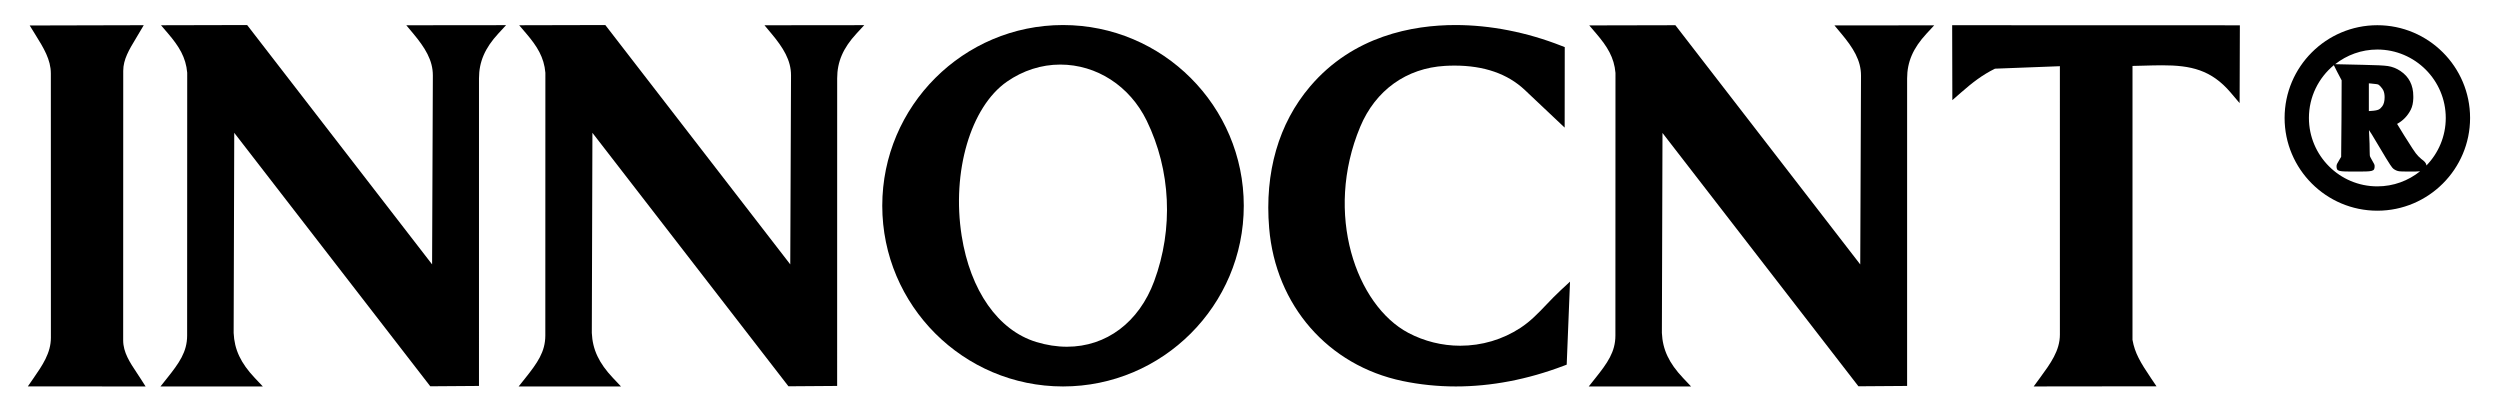
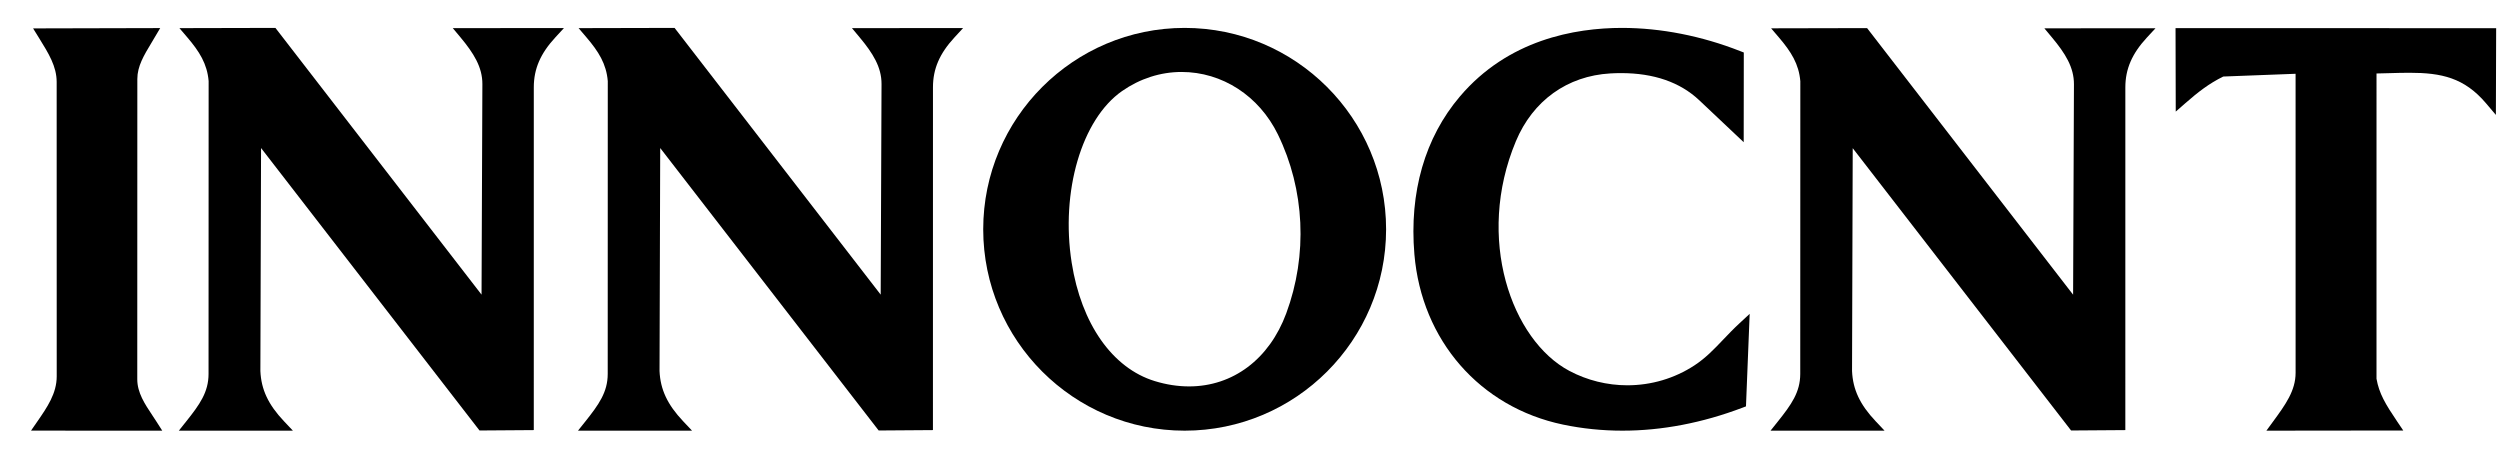
- <svg xmlns="http://www.w3.org/2000/svg" viewBox="-6.47 -1.67 659.74 108.94">
+ <svg xmlns="http://www.w3.org/2000/svg" viewBox="-6.47 -1.67 592 108.94">
  <defs>
    <clipPath id="clip-0">
      <path clip-rule="nonzero" d="M 0.875 4 L 32 4 L 32 101 L 0.875 101 Z M 0.875 4 " />
    </clipPath>
    <clipPath id="clip-1">
      <path clip-rule="nonzero" d="M 596 4 L 645.375 4 L 645.375 54 L 596 54 Z M 596 4 " />
    </clipPath>
  </defs>
  <path fill-rule="nonzero" fill="currentColor" fill-opacity="1" d="M 298.113 72.535 C 294.105 83.367 285.5 89.832 275.098 89.832 C 272.441 89.832 269.707 89.41 266.984 88.574 C 256.941 85.508 249.586 75.023 247.305 60.539 C 244.652 43.656 249.672 26.562 259.242 19.887 C 263.484 16.934 268.355 15.371 273.324 15.371 C 282.938 15.371 291.672 21.031 296.129 30.152 C 302.516 43.238 303.238 58.688 298.113 72.535 M 274.055 4.938 C 247.754 4.938 226.355 26.332 226.355 52.625 C 226.355 78.922 247.754 100.312 274.055 100.312 C 300.359 100.312 321.758 78.922 321.758 52.625 C 321.758 26.332 300.359 4.938 274.055 4.938 " />
  <path fill-rule="nonzero" fill="currentColor" fill-opacity="1" d="M 479.457 7.223 C 482.582 10.961 484.656 14.273 484.641 18.289 L 484.441 68.113 L 435.656 4.984 L 412.93 5.035 L 414.801 7.227 C 417.664 10.578 419.508 13.496 419.848 17.574 L 419.828 86.883 C 419.824 91.188 417.727 94.137 414.52 98.148 L 412.793 100.312 L 439.793 100.312 L 437.672 98.066 C 433.961 94.137 432.289 90.57 432.094 86.195 L 432.254 33.418 L 483.961 100.27 L 496.809 100.176 L 496.812 19.027 C 496.812 14.684 498.379 11.055 501.891 7.25 L 503.957 5.016 L 477.637 5.039 Z M 479.457 7.223 " />
  <path fill-rule="nonzero" fill="currentColor" fill-opacity="1" d="M 102.574 7.176 C 105.695 10.918 107.773 14.23 107.758 18.246 L 107.559 68.102 L 58.75 4.938 L 36.016 4.992 L 37.887 7.18 C 40.75 10.535 42.594 13.453 42.934 17.535 L 42.914 86.875 C 42.914 91.184 40.812 94.137 37.605 98.148 L 35.879 100.312 L 62.887 100.312 L 60.766 98.066 C 57.051 94.137 55.383 90.566 55.188 86.191 L 55.348 33.383 L 107.078 100.27 L 119.93 100.176 L 119.934 18.988 C 119.938 14.645 121.504 11.012 125.016 7.207 L 127.078 4.969 L 100.75 4.996 Z M 102.574 7.176 " />
  <path fill-rule="nonzero" fill="currentColor" fill-opacity="1" d="M 197.094 7.176 C 200.219 10.918 202.297 14.23 202.277 18.246 L 202.078 68.102 L 153.27 4.938 L 130.539 4.992 L 132.406 7.18 C 135.27 10.535 137.113 13.453 137.453 17.535 L 137.438 86.875 C 137.434 91.18 135.332 94.133 132.125 98.152 L 130.398 100.312 L 157.406 100.312 L 155.285 98.066 C 151.574 94.137 149.902 90.566 149.707 86.191 L 149.867 33.383 L 201.598 100.27 L 214.449 100.176 L 214.457 18.988 C 214.457 14.645 216.023 11.012 219.535 7.207 L 221.598 4.969 L 195.273 4.996 Z M 197.094 7.176 " />
  <g clip-path="url(#clip-0)">
    <path fill-rule="nonzero" fill="currentColor" fill-opacity="1" d="M 29.668 96.777 C 27.801 93.973 26.035 91.32 26.035 88.129 L 26.051 17.023 C 26.051 14.004 27.613 11.422 29.418 8.43 L 31.465 4.98 L 1.367 5.055 L 2.84 7.434 C 5.043 10.984 6.945 14.055 6.949 17.727 L 6.961 87.441 C 6.961 91.508 4.707 94.766 2.32 98.215 L 0.875 100.301 L 31.953 100.312 L 30.641 98.262 C 30.32 97.77 29.996 97.273 29.668 96.777 " />
  </g>
  <path fill-rule="nonzero" fill="currentColor" fill-opacity="1" d="M 401.551 78.785 C 399.43 81.012 397.43 83.109 394.781 84.848 C 390.074 87.934 384.574 89.566 378.867 89.566 C 374.105 89.566 369.367 88.387 365.176 86.168 C 351.453 78.898 342.871 54.77 352.492 31.773 C 356.52 22.152 364.672 16.301 374.863 15.715 C 375.711 15.664 376.555 15.641 377.402 15.641 C 385.164 15.641 391.395 17.805 395.922 22.078 L 406.438 32.004 L 406.461 10.762 L 405.613 10.434 C 396.484 6.84 386.809 4.938 377.633 4.938 C 366.406 4.938 350.633 7.754 339.238 21.172 C 330.949 30.922 327.223 43.84 328.457 58.531 C 330.168 78.926 343.988 94.766 363.66 98.875 C 368.223 99.828 372.953 100.312 377.711 100.312 C 387.066 100.312 396.633 98.48 406.156 94.871 L 406.977 94.559 L 407.852 72.652 L 405.488 74.84 C 404.027 76.191 402.766 77.512 401.551 78.785 " />
  <path fill-rule="nonzero" fill="currentColor" fill-opacity="1" d="M 508.699 4.984 L 508.746 24.758 L 510.949 22.828 C 514.031 20.125 516.637 18.105 520 16.453 L 537.125 15.801 L 537.129 86.613 C 537.129 90.871 534.668 94.227 531.824 98.113 L 530.211 100.312 L 562.621 100.273 L 561.223 98.203 C 558.336 93.926 556.906 91.504 556.285 88.012 L 556.289 15.73 C 557.289 15.711 558.266 15.68 559.215 15.656 C 560.91 15.609 562.527 15.562 564.09 15.562 C 571.688 15.562 577.09 16.746 582.219 22.789 L 584.555 25.543 L 584.621 5.008 Z M 508.699 4.984 " />
  <g clip-path="url(#clip-1)">
    <path fill-rule="nonzero" fill="currentColor" fill-opacity="1" d="M 633.852 42.008 C 633.805 41.277 633.25 40.844 632.508 40.289 C 631.977 39.855 631.496 39.359 631.059 38.797 C 630.789 38.453 630.031 37.355 627.996 34.098 C 627.031 32.551 626.453 31.605 626.113 31.027 C 627.676 30.172 628.891 28.914 629.73 27.27 C 630.133 26.461 630.359 25.453 630.391 24.242 L 630.391 23.723 C 630.391 20.797 629.242 18.555 626.977 17.055 C 625.949 16.367 624.836 15.934 623.672 15.758 C 622.637 15.605 620.5 15.5 617.145 15.438 L 609.77 15.27 C 612.84 12.855 616.699 11.402 620.898 11.402 C 630.855 11.402 638.957 19.504 638.957 29.457 C 638.957 34.336 637.004 38.758 633.852 42.008 M 618.66 27.645 L 618.66 20.328 L 619.078 20.355 C 620.598 20.496 620.953 20.57 621.07 20.609 C 621.078 20.613 621.297 20.684 621.723 21.133 C 622.074 21.508 622.34 21.883 622.496 22.215 C 622.711 22.707 622.82 23.305 622.82 23.984 C 622.82 25.016 622.617 25.816 622.199 26.383 C 621.902 26.797 621.578 27.086 621.223 27.25 C 620.945 27.379 620.371 27.547 619.195 27.605 Z M 609.422 15.531 L 610.273 17.234 C 610.426 17.535 611.348 19.266 611.48 19.523 L 611.438 29.621 L 611.352 39.723 L 610.938 40.41 C 610.266 41.508 610.133 41.766 610.133 42.188 C 610.133 43.605 610.609 43.605 615.156 43.605 C 619.707 43.605 620.184 43.605 620.184 42.188 C 620.184 41.781 620.121 41.676 619.348 40.34 C 619.02 39.781 618.957 39.57 618.945 39.523 C 618.938 39.5 618.879 39.25 618.879 38.367 C 618.879 36.98 618.836 35.492 618.746 33.918 L 618.691 32.66 C 618.926 32.973 619.57 33.949 621.355 36.996 C 624.457 42.254 624.793 42.562 625.098 42.832 C 625.574 43.215 626.102 43.449 626.664 43.527 C 626.941 43.566 627.492 43.605 629.496 43.605 C 630.625 43.605 631.512 43.602 632.184 43.531 C 629.09 46.016 625.168 47.512 620.898 47.512 C 610.945 47.512 602.844 39.414 602.844 29.457 C 602.844 23.859 605.406 18.848 609.422 15.531 M 620.898 4.984 C 607.406 4.984 596.426 15.965 596.426 29.457 C 596.426 42.953 607.406 53.934 620.898 53.934 C 634.395 53.934 645.375 42.953 645.375 29.457 C 645.375 15.965 634.395 4.984 620.898 4.984 " />
  </g>
</svg>
